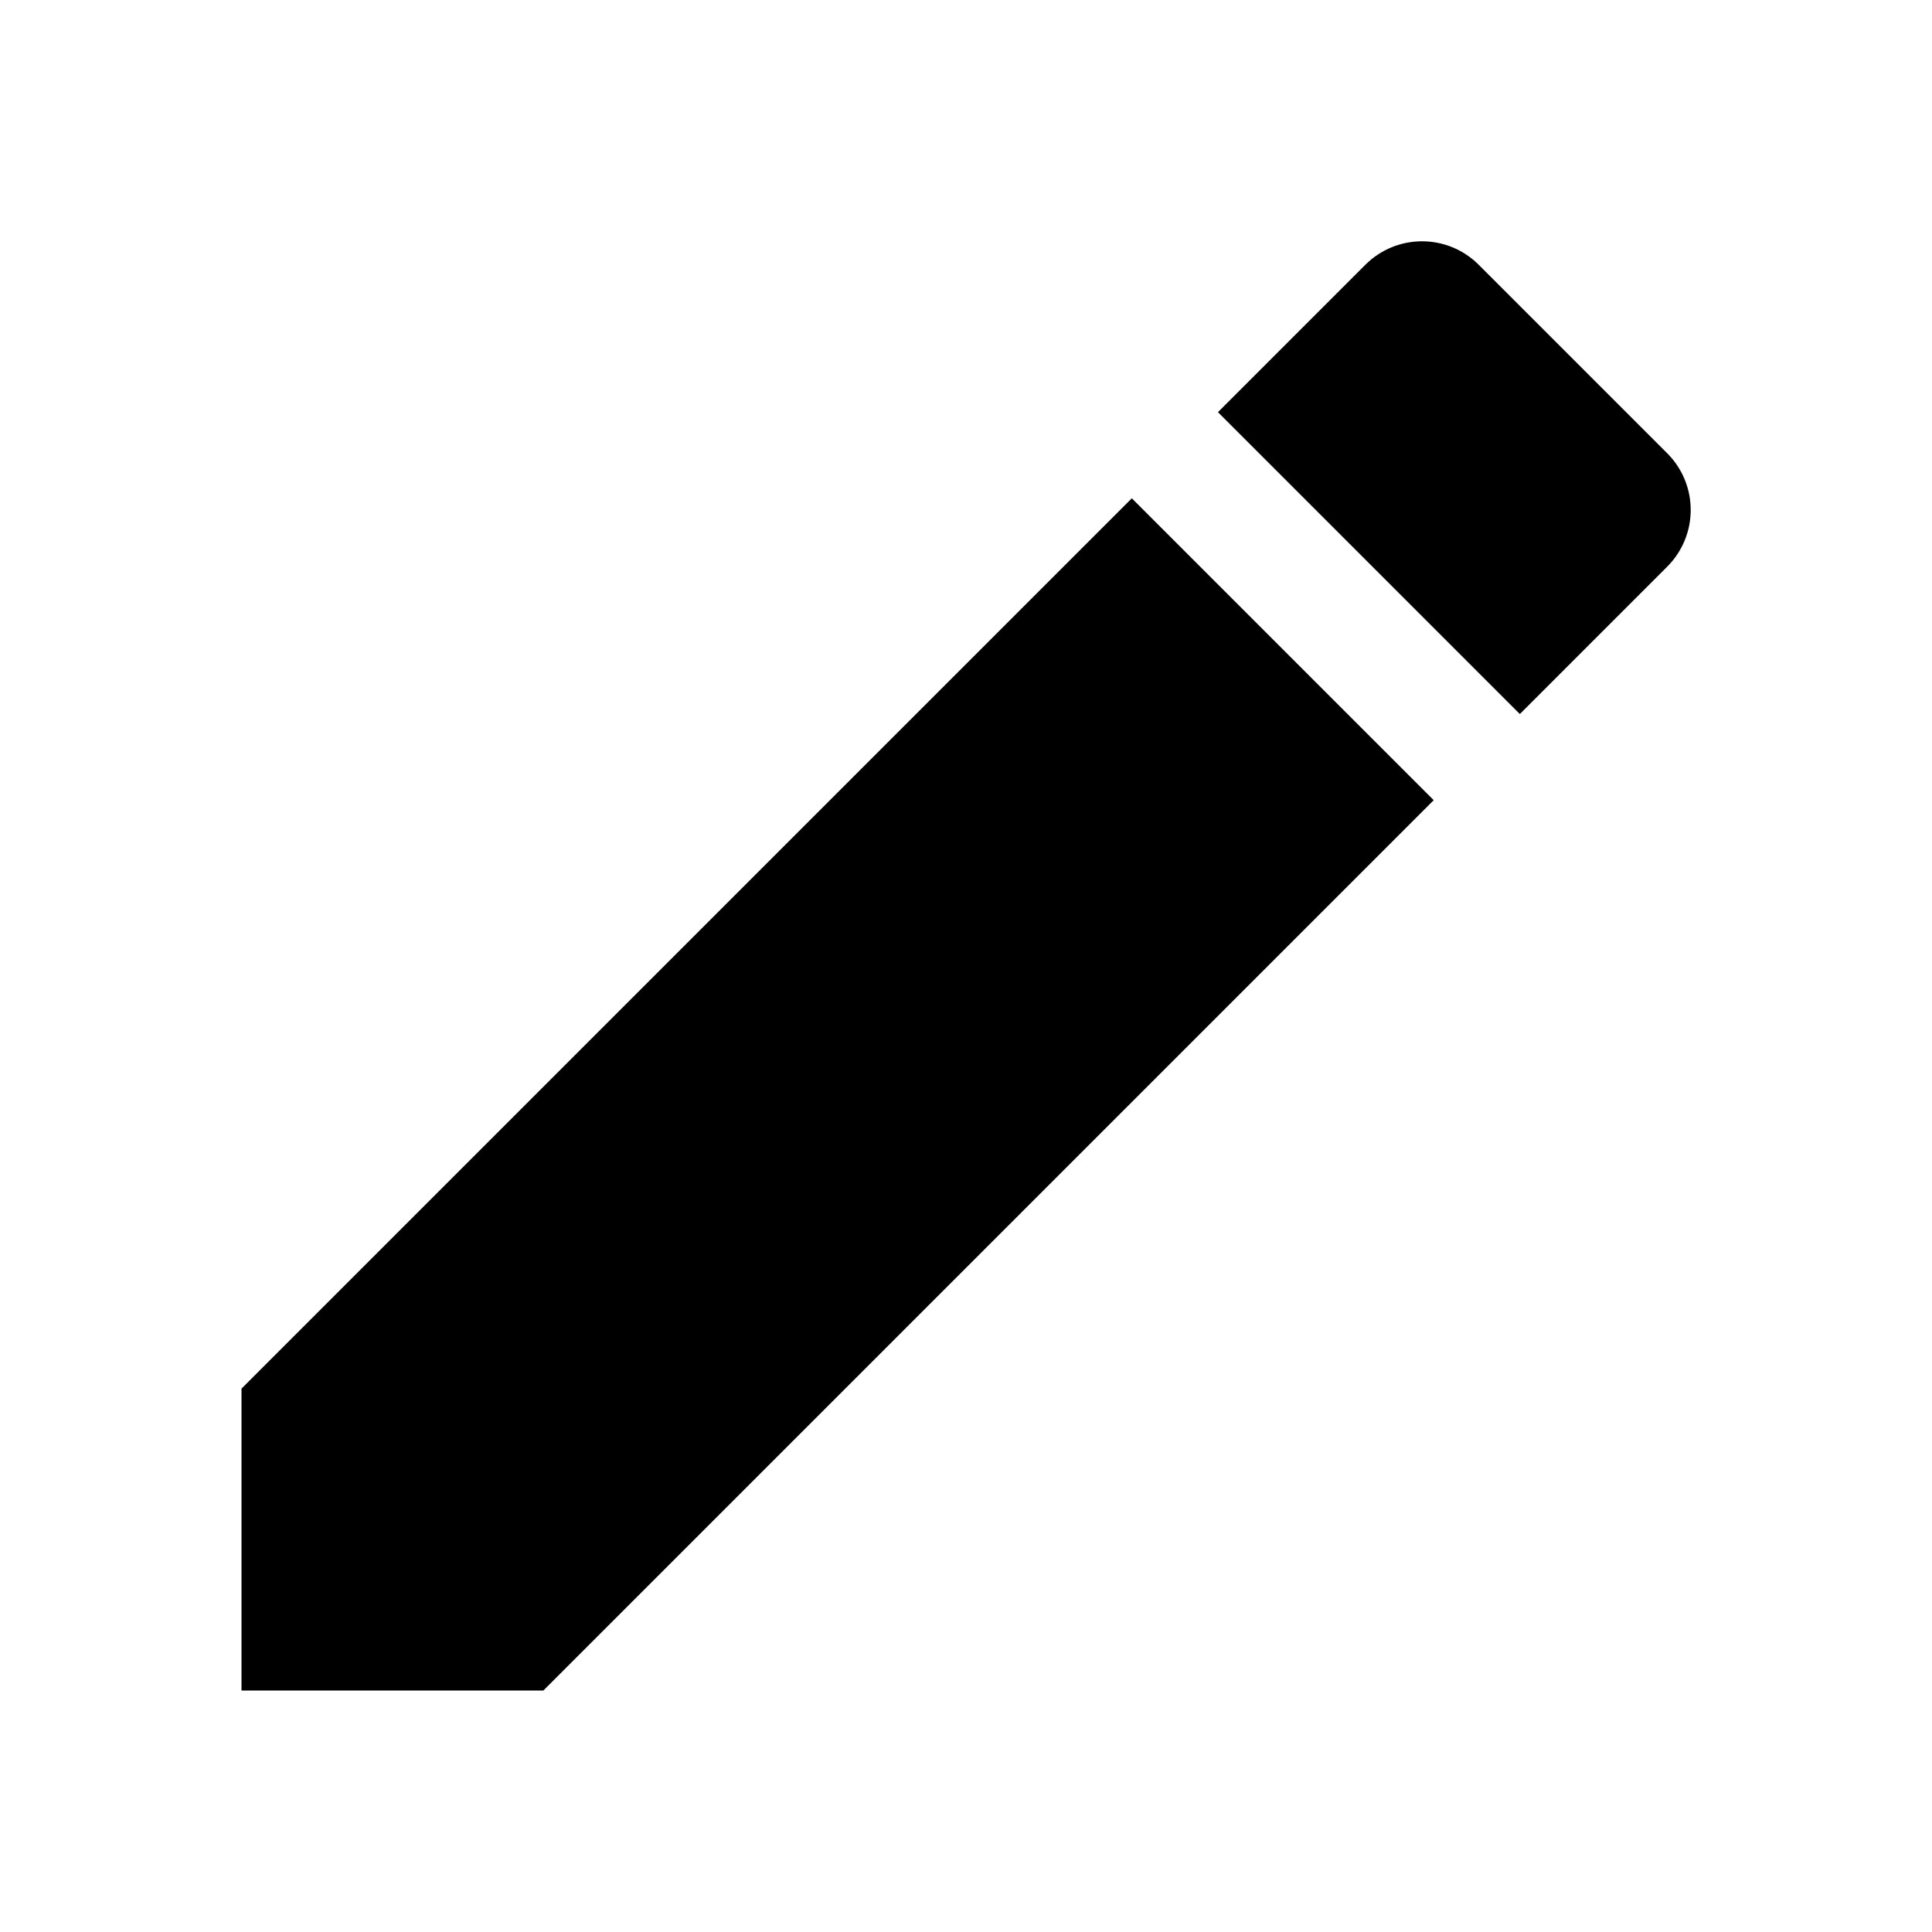
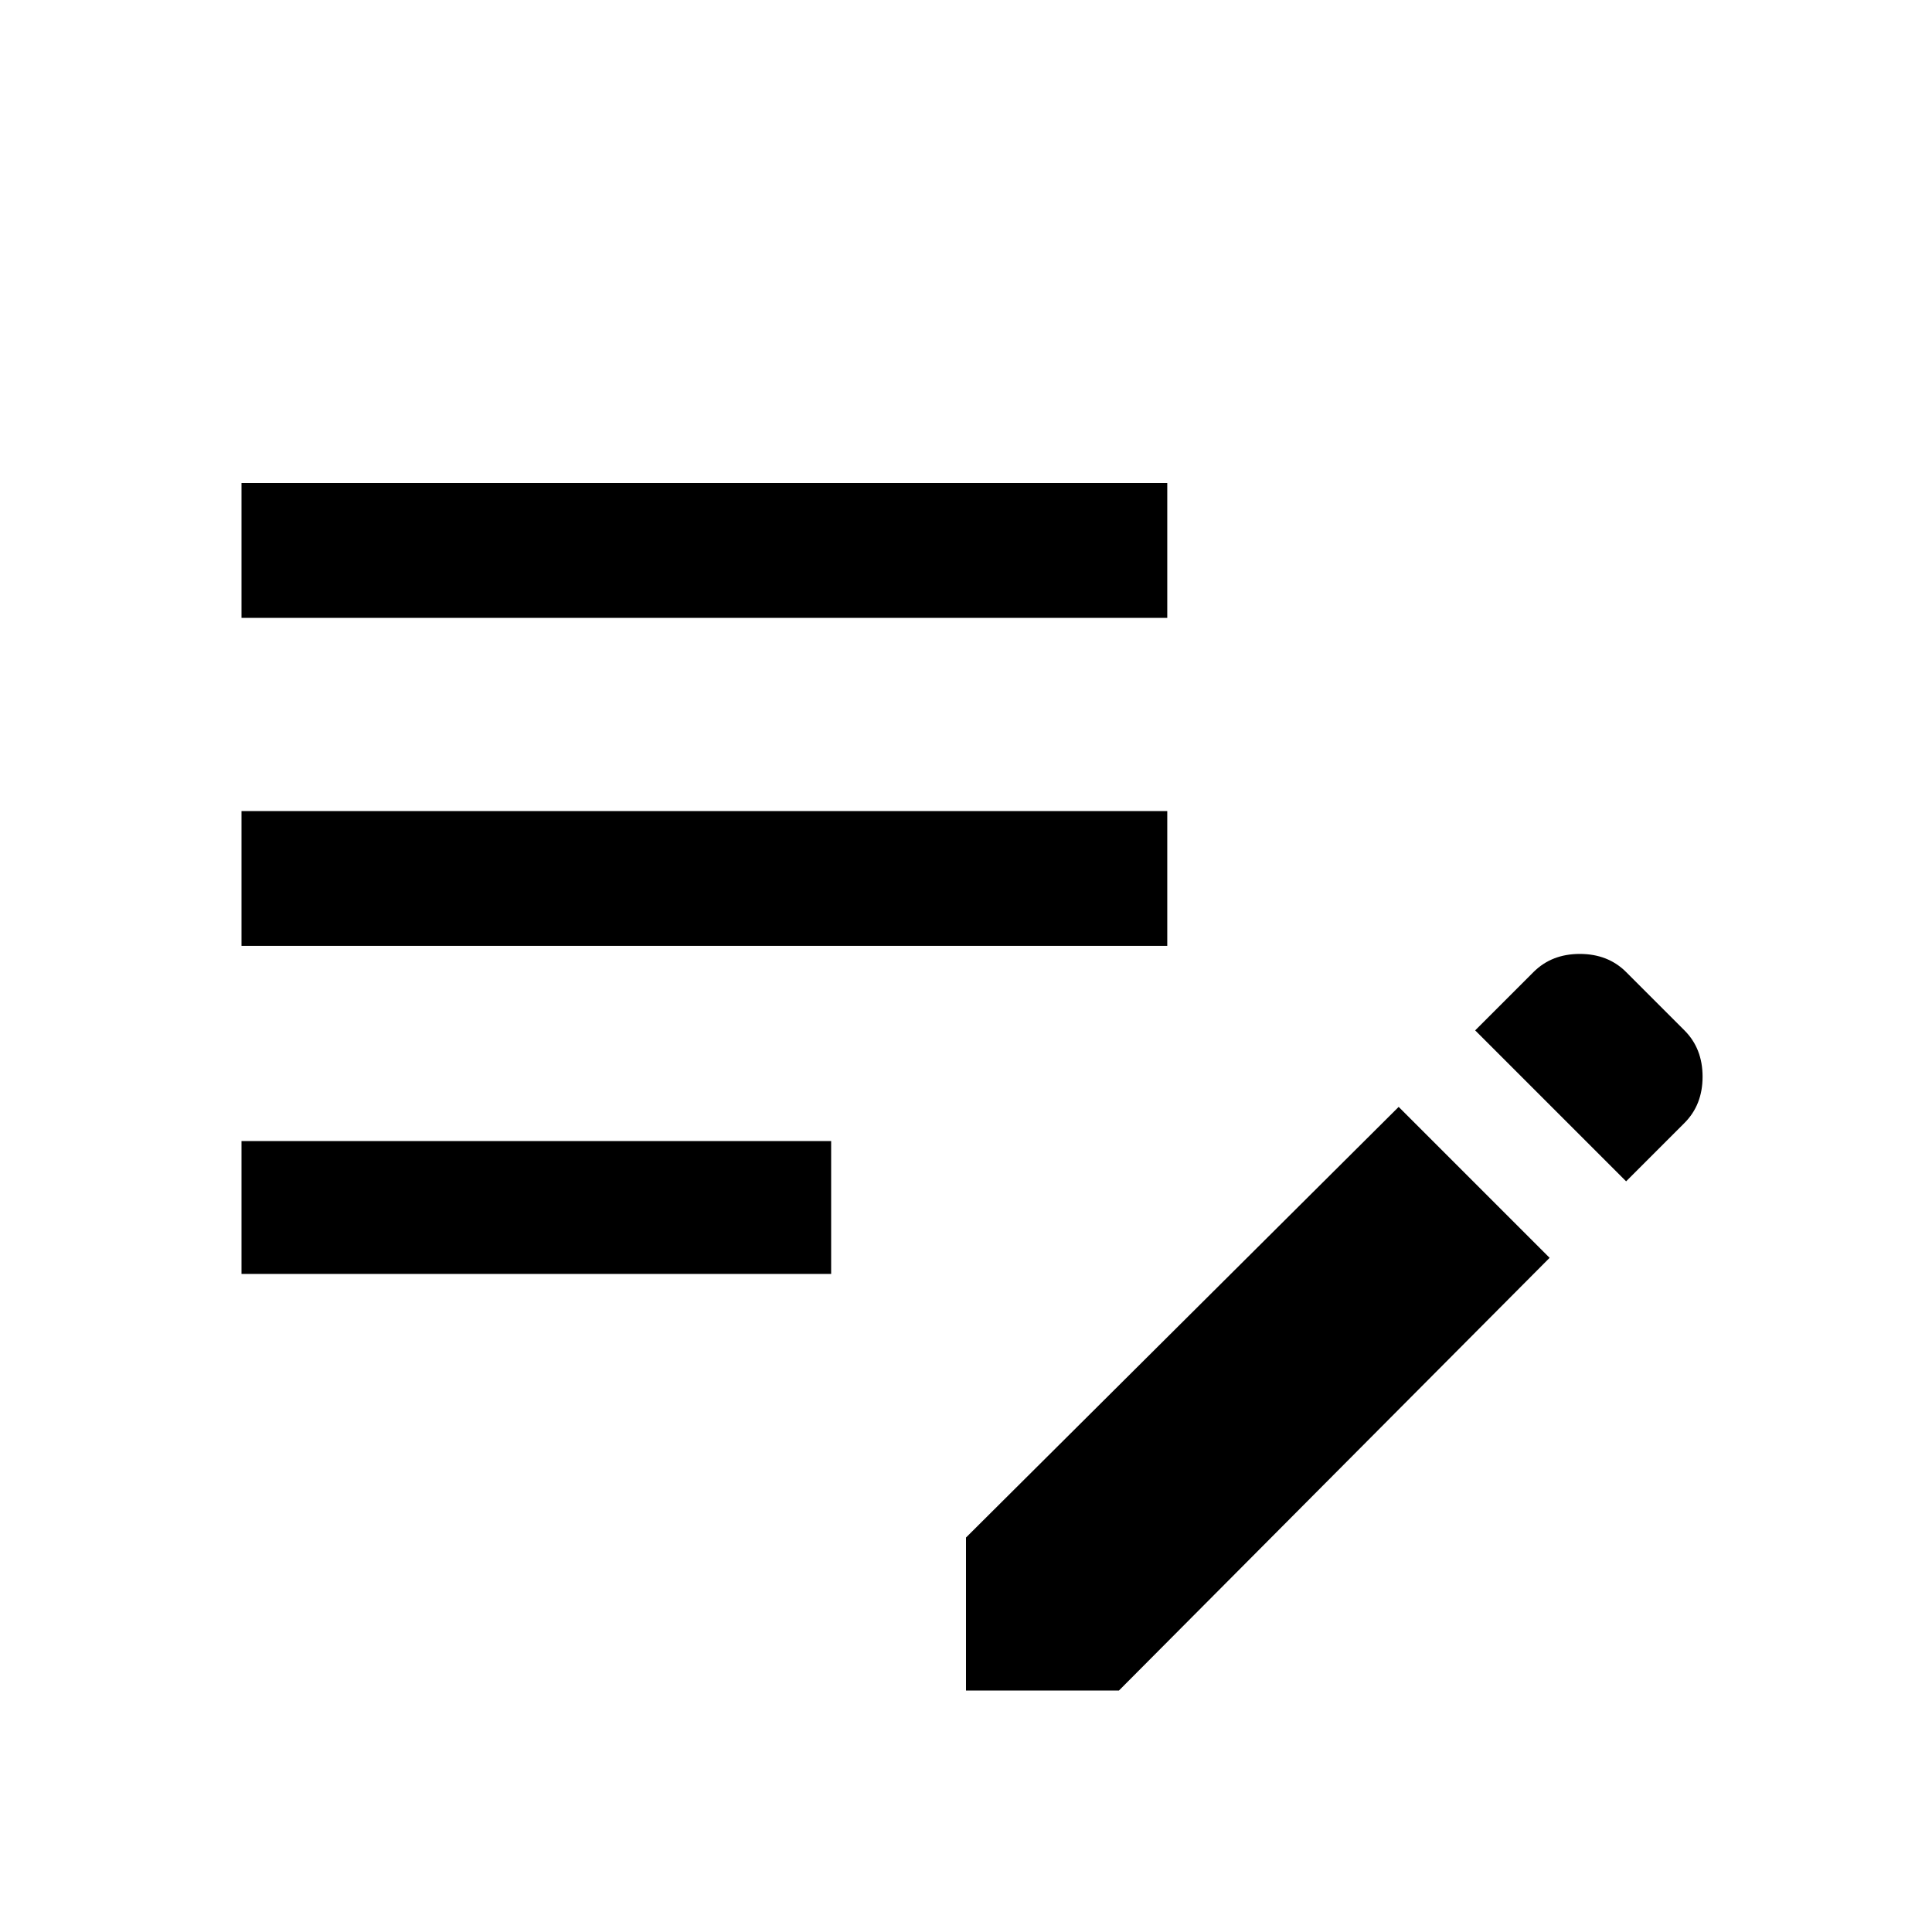
- <svg xmlns="http://www.w3.org/2000/svg" viewBox="0 0 24 24" fill="black" width="48px" height="48px">
-   <path d="M0 0h24v24H0z" fill="none" />
-   <path d="M3 17.25V21h3.75L17.81 9.94l-3.75-3.75L3 17.25zM20.71 7.04c.39-.39.39-1.02 0-1.41l-2.34-2.34c-.39-.39-1.02-.39-1.41 0l-1.83 1.83 3.75 3.75 1.83-1.83z" />
+ <svg xmlns="http://www.w3.org/2000/svg" height="40" width="40">
+   <path d="M20 35V31.833L28.958 22.917L32.083 26.042L23.167 35ZM5 26.375V23.625H17.208V26.375ZM33.667 24.458 30.542 21.333 31.75 20.125Q32.125 19.75 32.708 19.75Q33.292 19.75 33.667 20.125L34.875 21.333Q35.25 21.708 35.25 22.292Q35.25 22.875 34.875 23.25ZM5 19.583V16.792H24.167V19.583ZM5 12.792V10H24.167V12.792Z" />
</svg>
